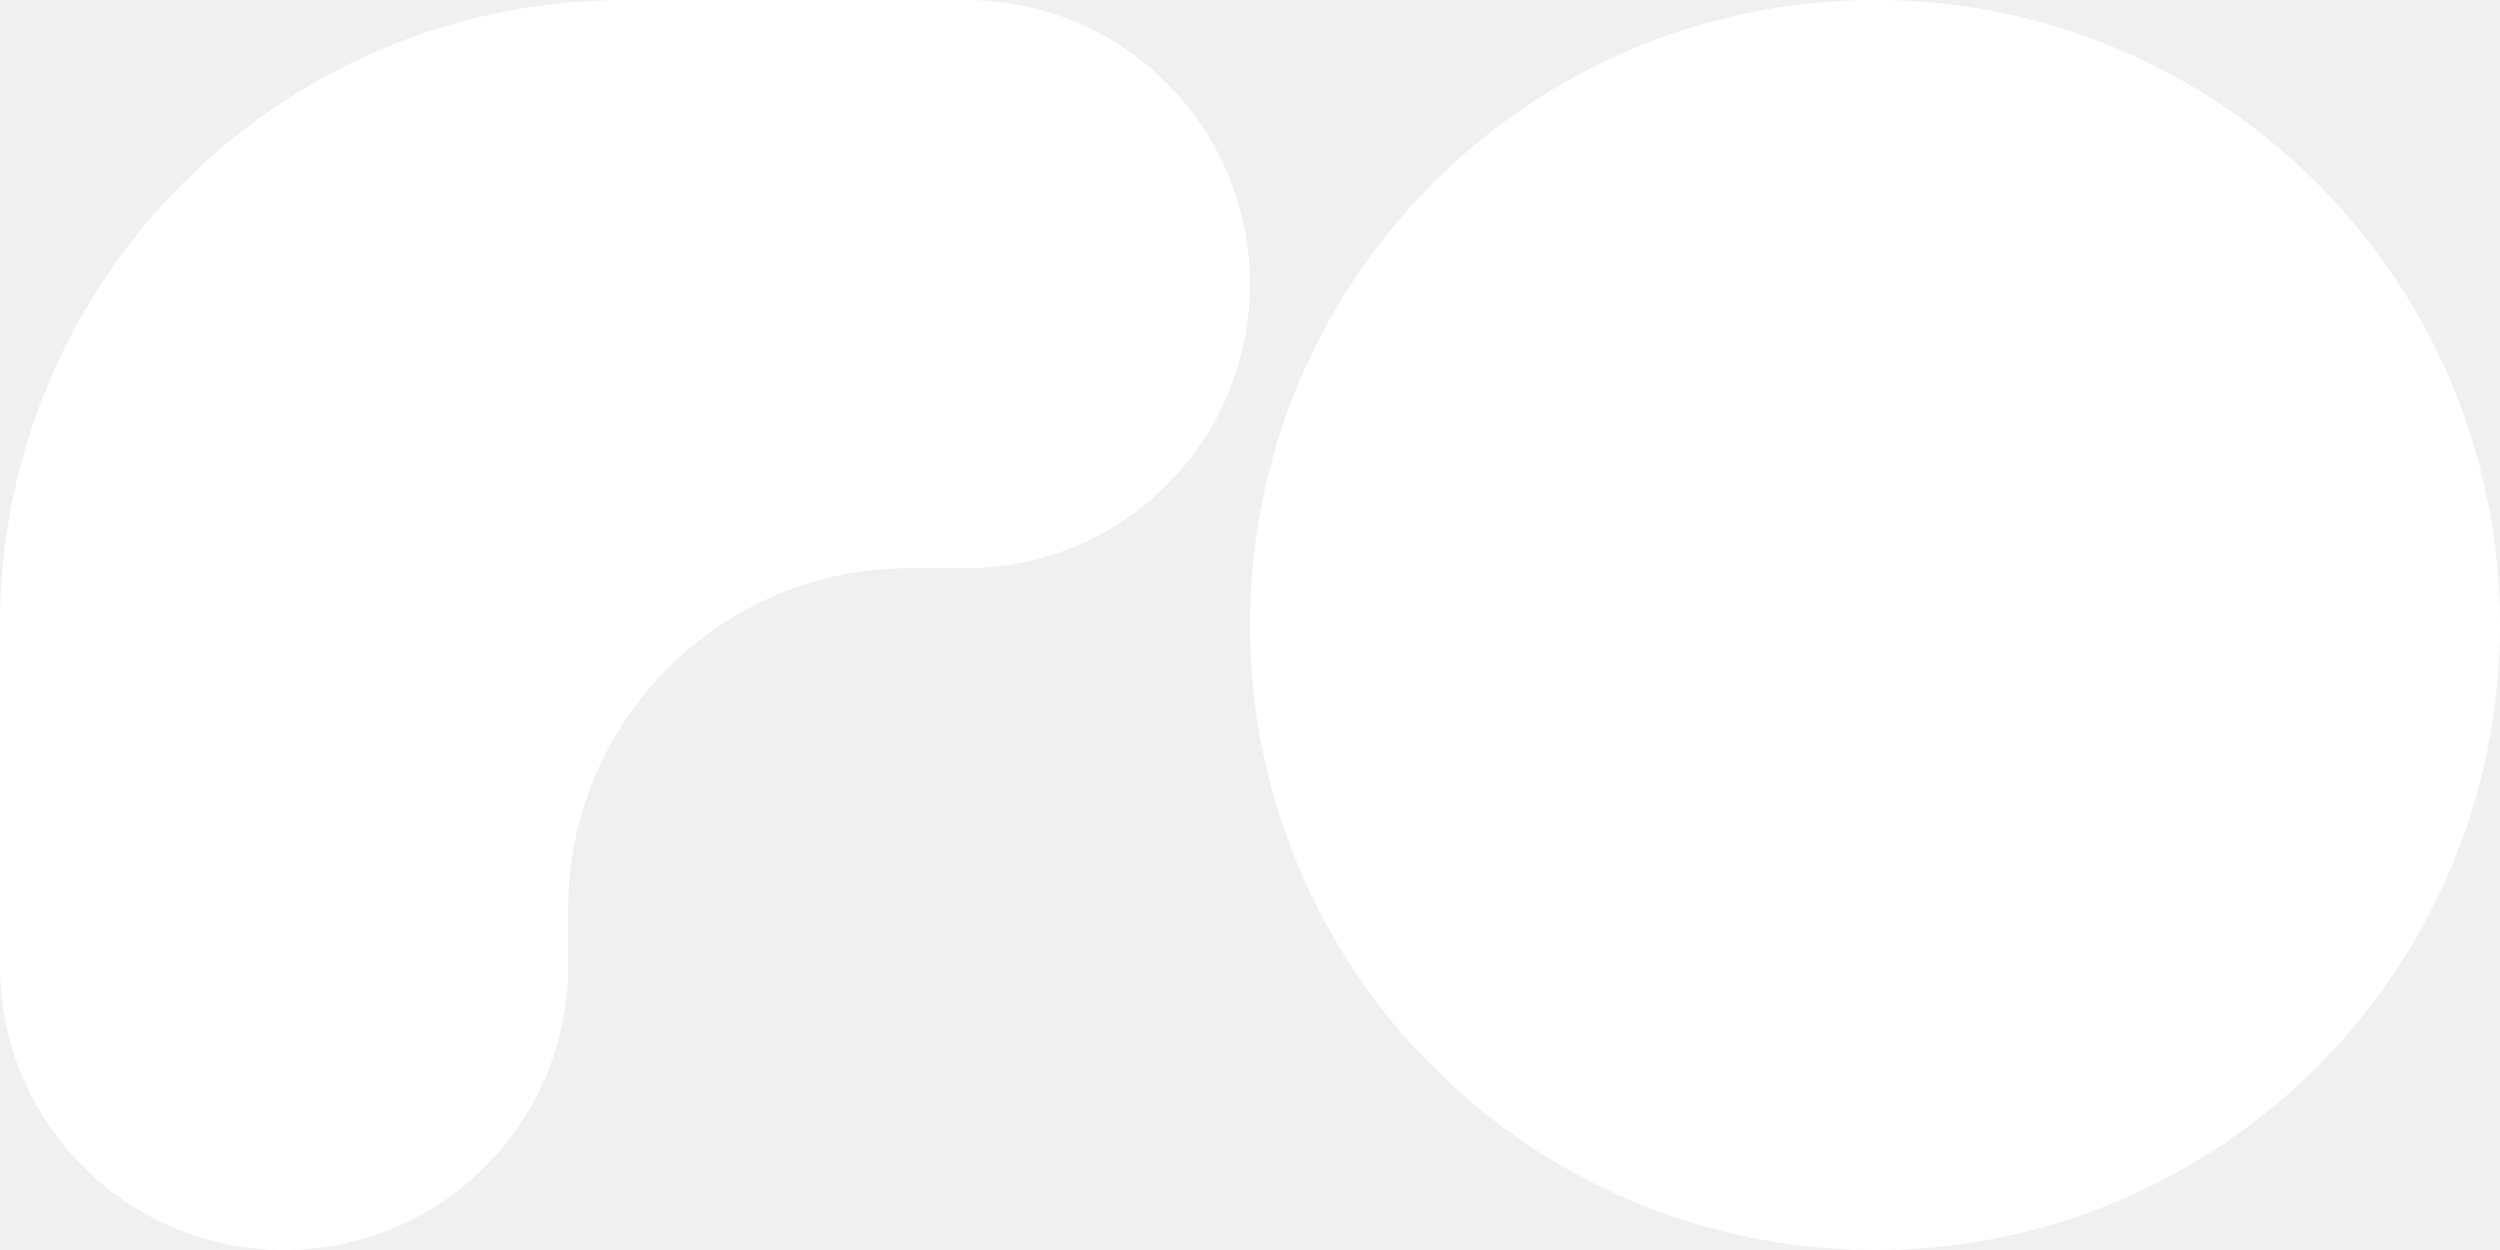
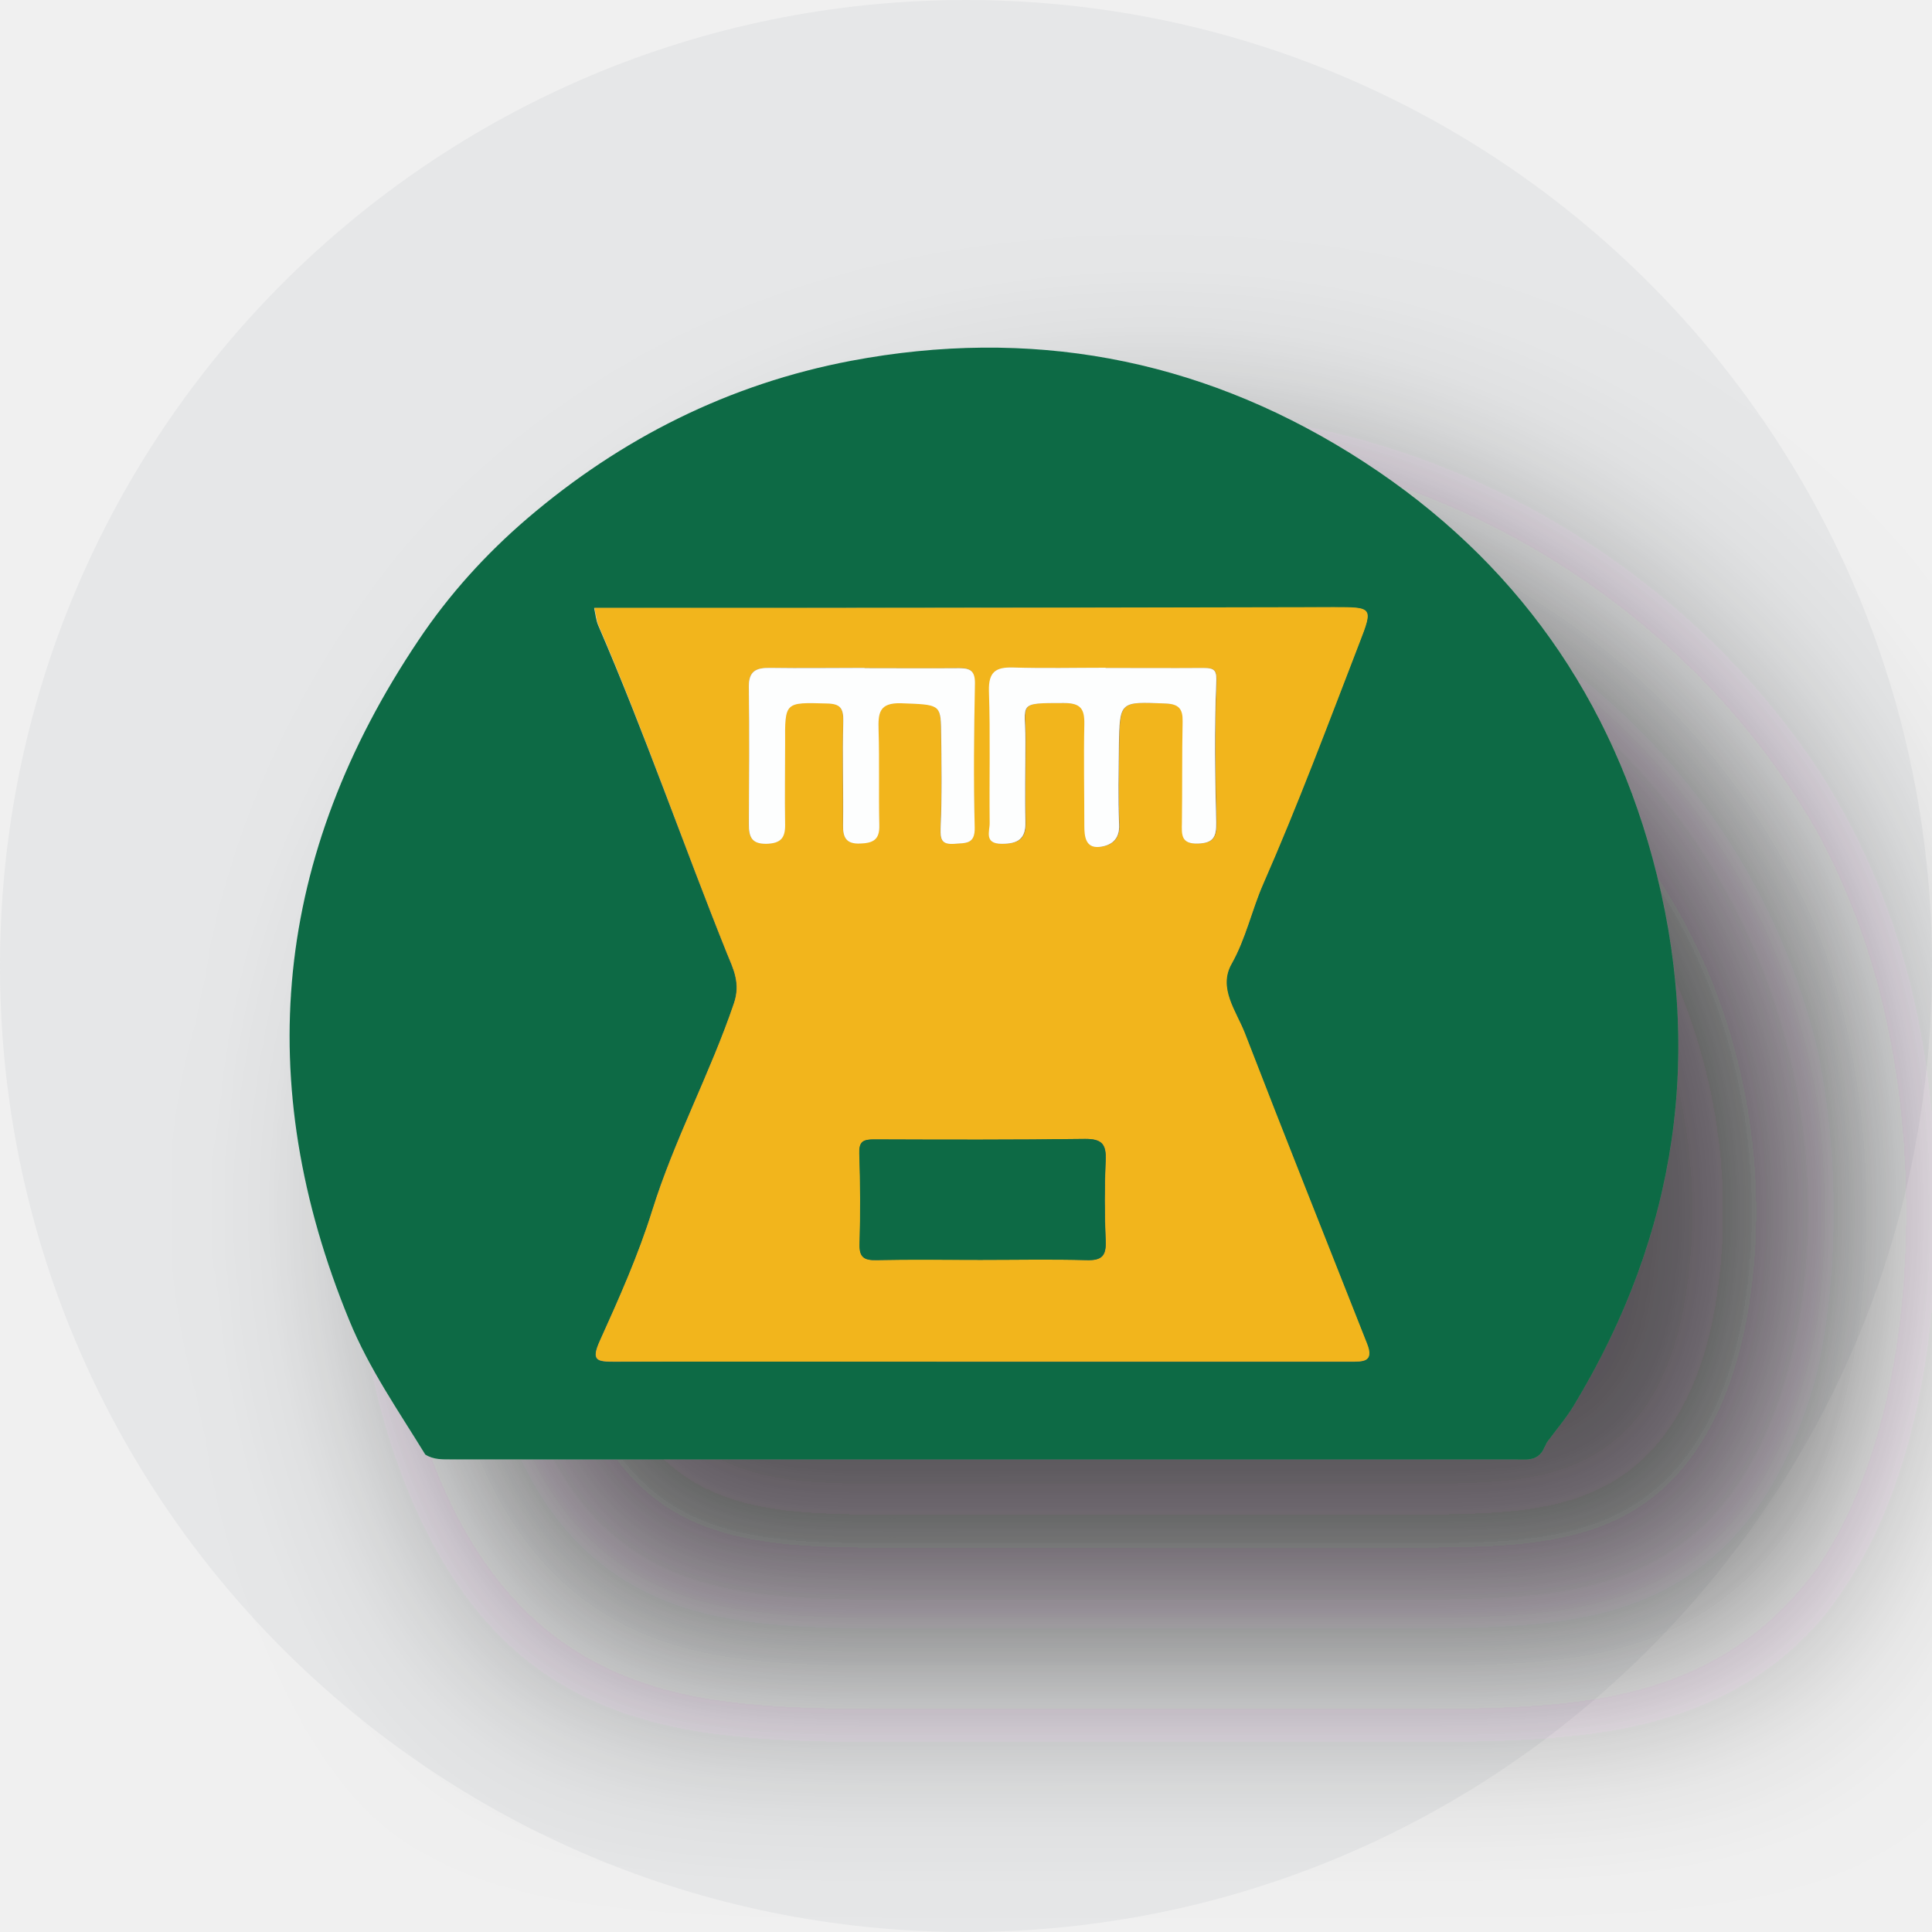
- <svg xmlns="http://www.w3.org/2000/svg" width="42" height="21" viewBox="0 0 42 21" fill="none">
-   <rect x="21" width="21" height="21" rx="10.5" fill="white" />
-   <path fill-rule="evenodd" clip-rule="evenodd" d="M21 4.773C21 2.137 18.863 0 16.227 0H10.5C4.701 0 0 4.701 0 10.5V16.227C0 18.863 2.137 21 4.773 21C7.409 21 9.545 18.863 9.545 16.227V15.273C9.545 12.11 12.11 9.545 15.273 9.545H16.227C18.863 9.545 21 7.409 21 4.773Z" fill="white" />
+ <svg xmlns="http://www.w3.org/2000/svg" id="Layer_2" data-name="Layer 2" viewBox="0 0 80 80">
+   <defs>
+     <style>
+       .cls-1 {
+         fill: #0a6a45;
+       }
+ 
+       .cls-1, .cls-2, .cls-3, .cls-4 {
+         stroke-width: 0px;
+       }
+ 
+       .cls-2 {
+         fill: #f2b51e;
+       }
+ 
+       .cls-3 {
+         fill: #fdfefe;
+       }
+ 
+       .cls-5 {
+         filter: url(#drop-shadow-1);
+       }
+ 
+       .cls-4 {
+         fill: #e6e7e8;
+       }
+     </style>
+     <filter id="drop-shadow-1" filterUnits="userSpaceOnUse">
+       <feOffset dx="7" dy="7" />
+       <feGaussianBlur result="blur" stdDeviation="5" />
+       <feFlood flood-color="#231f20" flood-opacity=".75" />
+       <feComposite in2="blur" operator="in" />
+       <feComposite in="SourceGraphic" />
+     </filter>
+   </defs>
+   <g id="Layer_1-2" data-name="Layer 1">
+     <g>
+       <circle class="cls-4" cx="40" cy="40" r="40" />
+       <g class="cls-5">
+         <path class="cls-1" d="M63.93,59.98c-.27.56-.78.45-1.25.45-9.83,0-19.66,0-29.5,0-4.82,0-9.64,0-14.46,0-.38,0-.76.02-1.11-.2-1.11-1.81-2.33-3.56-3.14-5.54-4.08-9.9-3.12-19.28,2.86-28.18,1.27-1.9,2.79-3.57,4.49-5.03,3.89-3.33,8.36-5.58,13.42-6.54,7.37-1.39,14.29-.13,20.66,3.82,6.35,3.94,10.57,9.56,12.52,16.75,2.17,7.99,1.04,15.6-3.26,22.7-.32.53-.74,1.01-1.11,1.52,0,0,0,0,0,0-.04.09-.08.17-.13.26ZM24.6,25.17c.06.28.08.53.18.75,1.93,4.47,3.51,9.07,5.32,13.58.25.62.57,1.22.28,2.06-.99,2.91-2.47,5.63-3.38,8.57-.57,1.85-1.37,3.63-2.17,5.4-.37.82-.11.86.59.86,4.66-.02,9.33,0,13.99,0,5.49,0,10.99,0,16.48,0,.52,0,1.02.04.71-.74-1.69-4.28-3.4-8.56-5.06-12.86-.35-.91-1.12-1.86-.55-2.87.6-1.05.84-2.22,1.31-3.31,1.44-3.29,2.69-6.65,3.99-10,.56-1.46.53-1.46-1.07-1.46-7.6.01-15.2.02-22.81.03-2.59,0-5.17,0-7.82,0Z" />
+         <path class="cls-2" d="M24.6,25.17c2.65,0,5.23,0,7.82,0,7.6,0,15.2-.01,22.81-.03,1.6,0,1.64,0,1.07,1.46-1.29,3.35-2.55,6.72-3.99,10-.48,1.09-.72,2.26-1.31,3.31-.57,1,.19,1.95.55,2.87,1.66,4.3,3.37,8.57,5.06,12.86.31.78-.2.74-.71.74-5.49,0-10.99,0-16.48,0-4.66,0-9.33,0-13.99,0-.7,0-.96-.04-.59-.86.8-1.77,1.59-3.55,2.17-5.4.92-2.94,2.39-5.66,3.38-8.57.29-.84-.03-1.45-.28-2.06-1.81-4.51-3.39-9.11-5.32-13.58-.09-.22-.11-.47-.18-.75ZM40.6,52.17c1.47,0,2.94-.03,4.4.01.64.02.82-.18.79-.81-.05-1.11-.05-2.23,0-3.34.03-.66-.17-.88-.85-.87-2.92.04-5.83.03-8.75.02-.44,0-.62.09-.6.58.04,1.24.05,2.49.01,3.73-.02.55.15.71.7.69,1.43-.04,2.87-.01,4.31-.01ZM45.8,27.66s0,0,0-.01c-1.28,0-2.55.03-3.83-.01-.72-.02-1.03.17-1,.97.06,1.82,0,3.64.03,5.46,0,.34-.26.87.5.87.67,0,1-.19.98-.92-.03-1.12,0-2.23,0-3.35,0-1.56-.37-1.57,1.59-1.56.71,0,.86.25.85.88-.03,1.4,0,2.81,0,4.21,0,.43.05.92.61.87.47-.04.86-.29.83-.93-.05-1.08-.03-2.17-.01-3.25.02-1.86.03-1.84,1.93-1.76.55.02.72.22.71.74-.03,1.4-.01,2.81-.03,4.21,0,.48-.04.87.66.85.66-.02.77-.29.76-.89-.05-1.91-.08-3.83,0-5.74.02-.54-.06-.65-.54-.64-1.34.02-2.68,0-4.02,0ZM35.79,27.67s0-.01,0-.02c-1.31,0-2.62.01-3.93,0-.58,0-.87.14-.86.8.03,1.88.02,3.77,0,5.65,0,.52.09.84.73.83.59-.01.78-.23.77-.8-.02-1.12,0-2.23,0-3.35,0-1.73-.01-1.71,1.73-1.66.55.01.69.19.68.73-.04,1.43,0,2.87-.01,4.31,0,.51.13.77.7.76.54-.02.82-.15.8-.77-.04-1.31,0-2.62-.03-3.93-.02-.69.02-1.14.94-1.11,1.57.05,1.64.02,1.65,1.14.02,1.34.04,2.68-.02,4.02-.02.5.04.7.58.66.46-.03.85.04.83-.68-.05-1.98-.03-3.96.01-5.94.01-.53-.18-.66-.65-.65-1.31.02-2.62,0-3.93,0Z" />
+         <path class="cls-1" d="M40.6,52.17c-1.44,0-2.87-.02-4.31.01-.54.01-.72-.14-.7-.69.04-1.24.03-2.49-.01-3.73-.02-.49.16-.58.6-.58,2.92.01,5.83.02,8.75-.02.68,0,.88.21.85.87-.05,1.11-.05,2.23,0,3.34.03.63-.16.83-.79.81-1.47-.04-2.93-.01-4.4-.01Z" />
+         <path class="cls-3" d="M45.8,27.66c1.34,0,2.68.01,4.02,0,.49,0,.57.1.54.64-.08,1.91-.05,3.83,0,5.74.01.6-.1.87-.76.89-.7.02-.67-.37-.66-.85.02-1.4,0-2.81.03-4.21.01-.52-.16-.72-.71-.74-1.9-.08-1.9-.1-1.93,1.76-.01,1.08-.04,2.17.01,3.25.03.64-.35.88-.83.93-.56.05-.61-.44-.61-.87,0-1.4-.03-2.81,0-4.21.01-.63-.14-.88-.85-.88-1.96,0-1.59,0-1.59,1.56,0,1.12-.03,2.23,0,3.35.02.72-.31.92-.98.92-.75,0-.49-.53-.5-.87-.02-1.82.03-3.64-.03-5.46-.02-.79.28-.99,1-.97,1.28.04,2.55.01,3.83.01,0,0,0,0,0,.01Z" />
+         <path class="cls-3" d="M35.79,27.67c1.31,0,2.62.01,3.93,0,.47,0,.66.12.65.65-.04,1.98-.06,3.96-.01,5.94.02.71-.38.64-.83.68-.53.04-.6-.16-.58-.66.06-1.34.04-2.68.02-4.02-.01-1.11-.09-1.08-1.65-1.14-.93-.03-.96.42-.94,1.11.04,1.31,0,2.62.03,3.93.02.62-.26.75-.8.77-.57.02-.71-.25-.7-.76.02-1.44-.03-2.87.01-4.31.01-.54-.13-.72-.68-.73-1.75-.05-1.74-.07-1.73,1.66,0,1.12-.02,2.23,0,3.35.01.57-.19.78-.77.8-.64.01-.73-.31-.73-.83.01-1.88.03-3.77,0-5.65-.01-.66.29-.81.86-.8,1.31.02,2.62,0,3.93,0,0,0,0,.01,0,.02Z" />
+       </g>
+     </g>
+   </g>
</svg>
